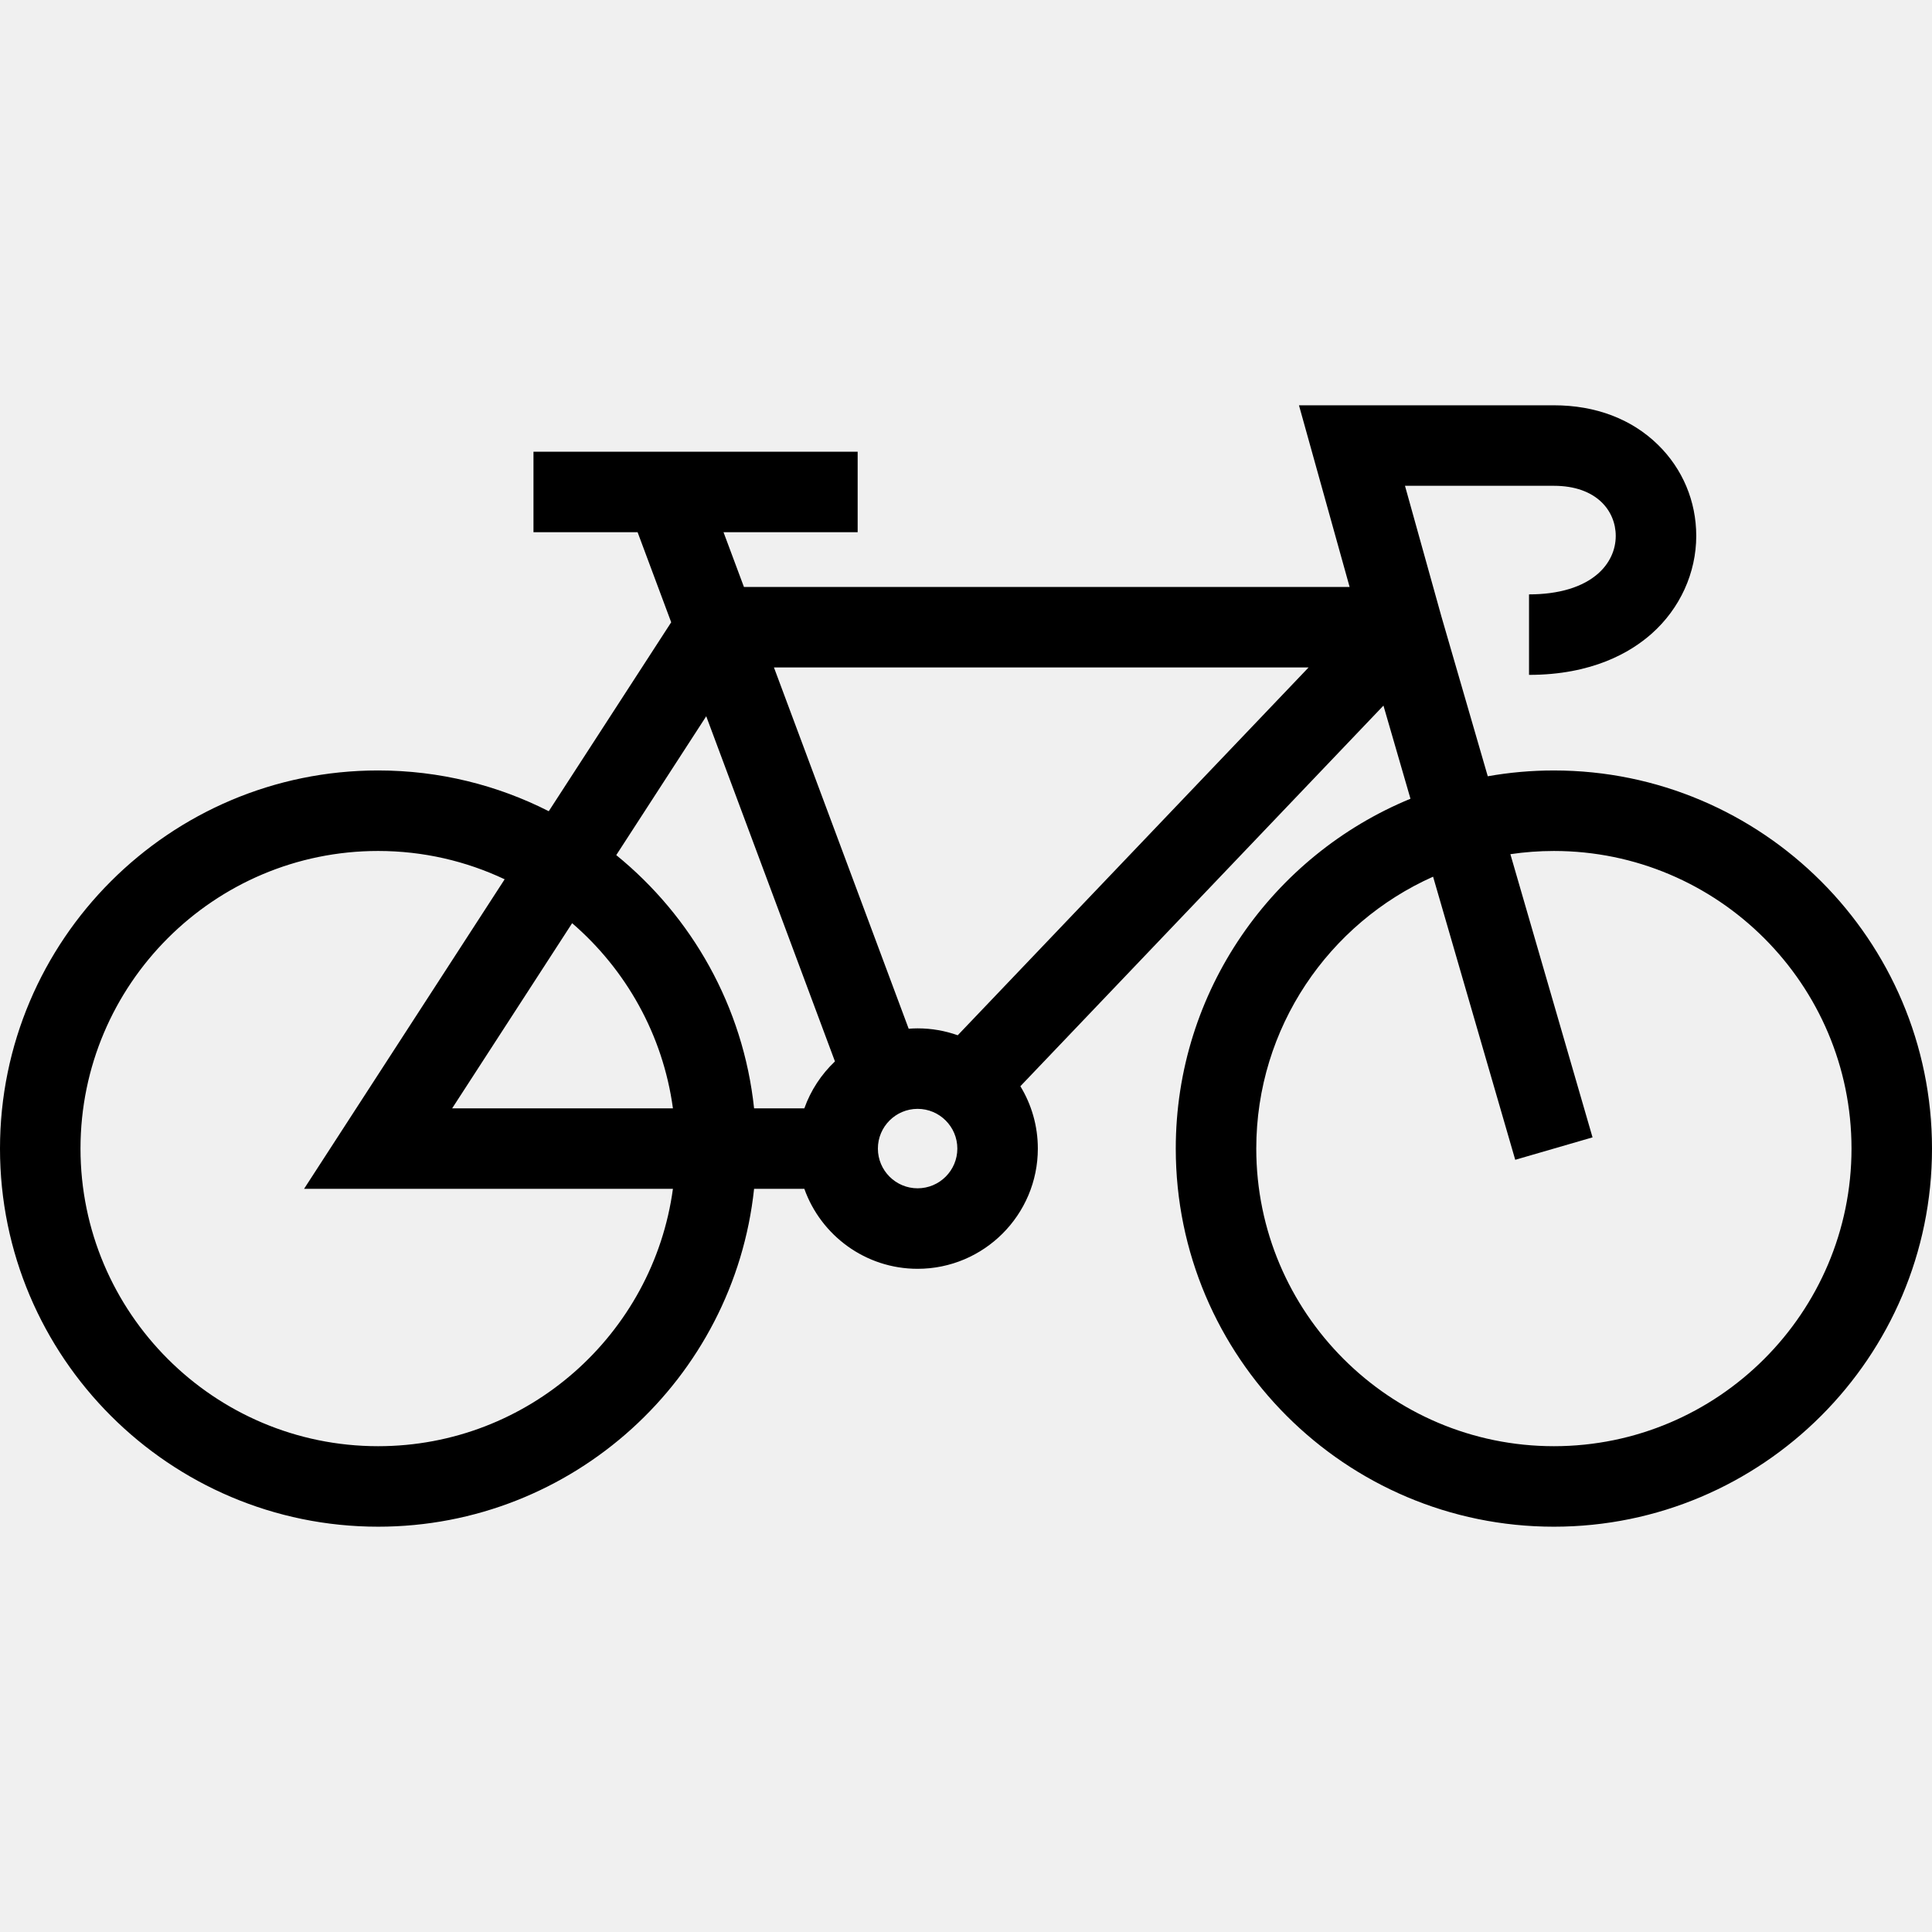
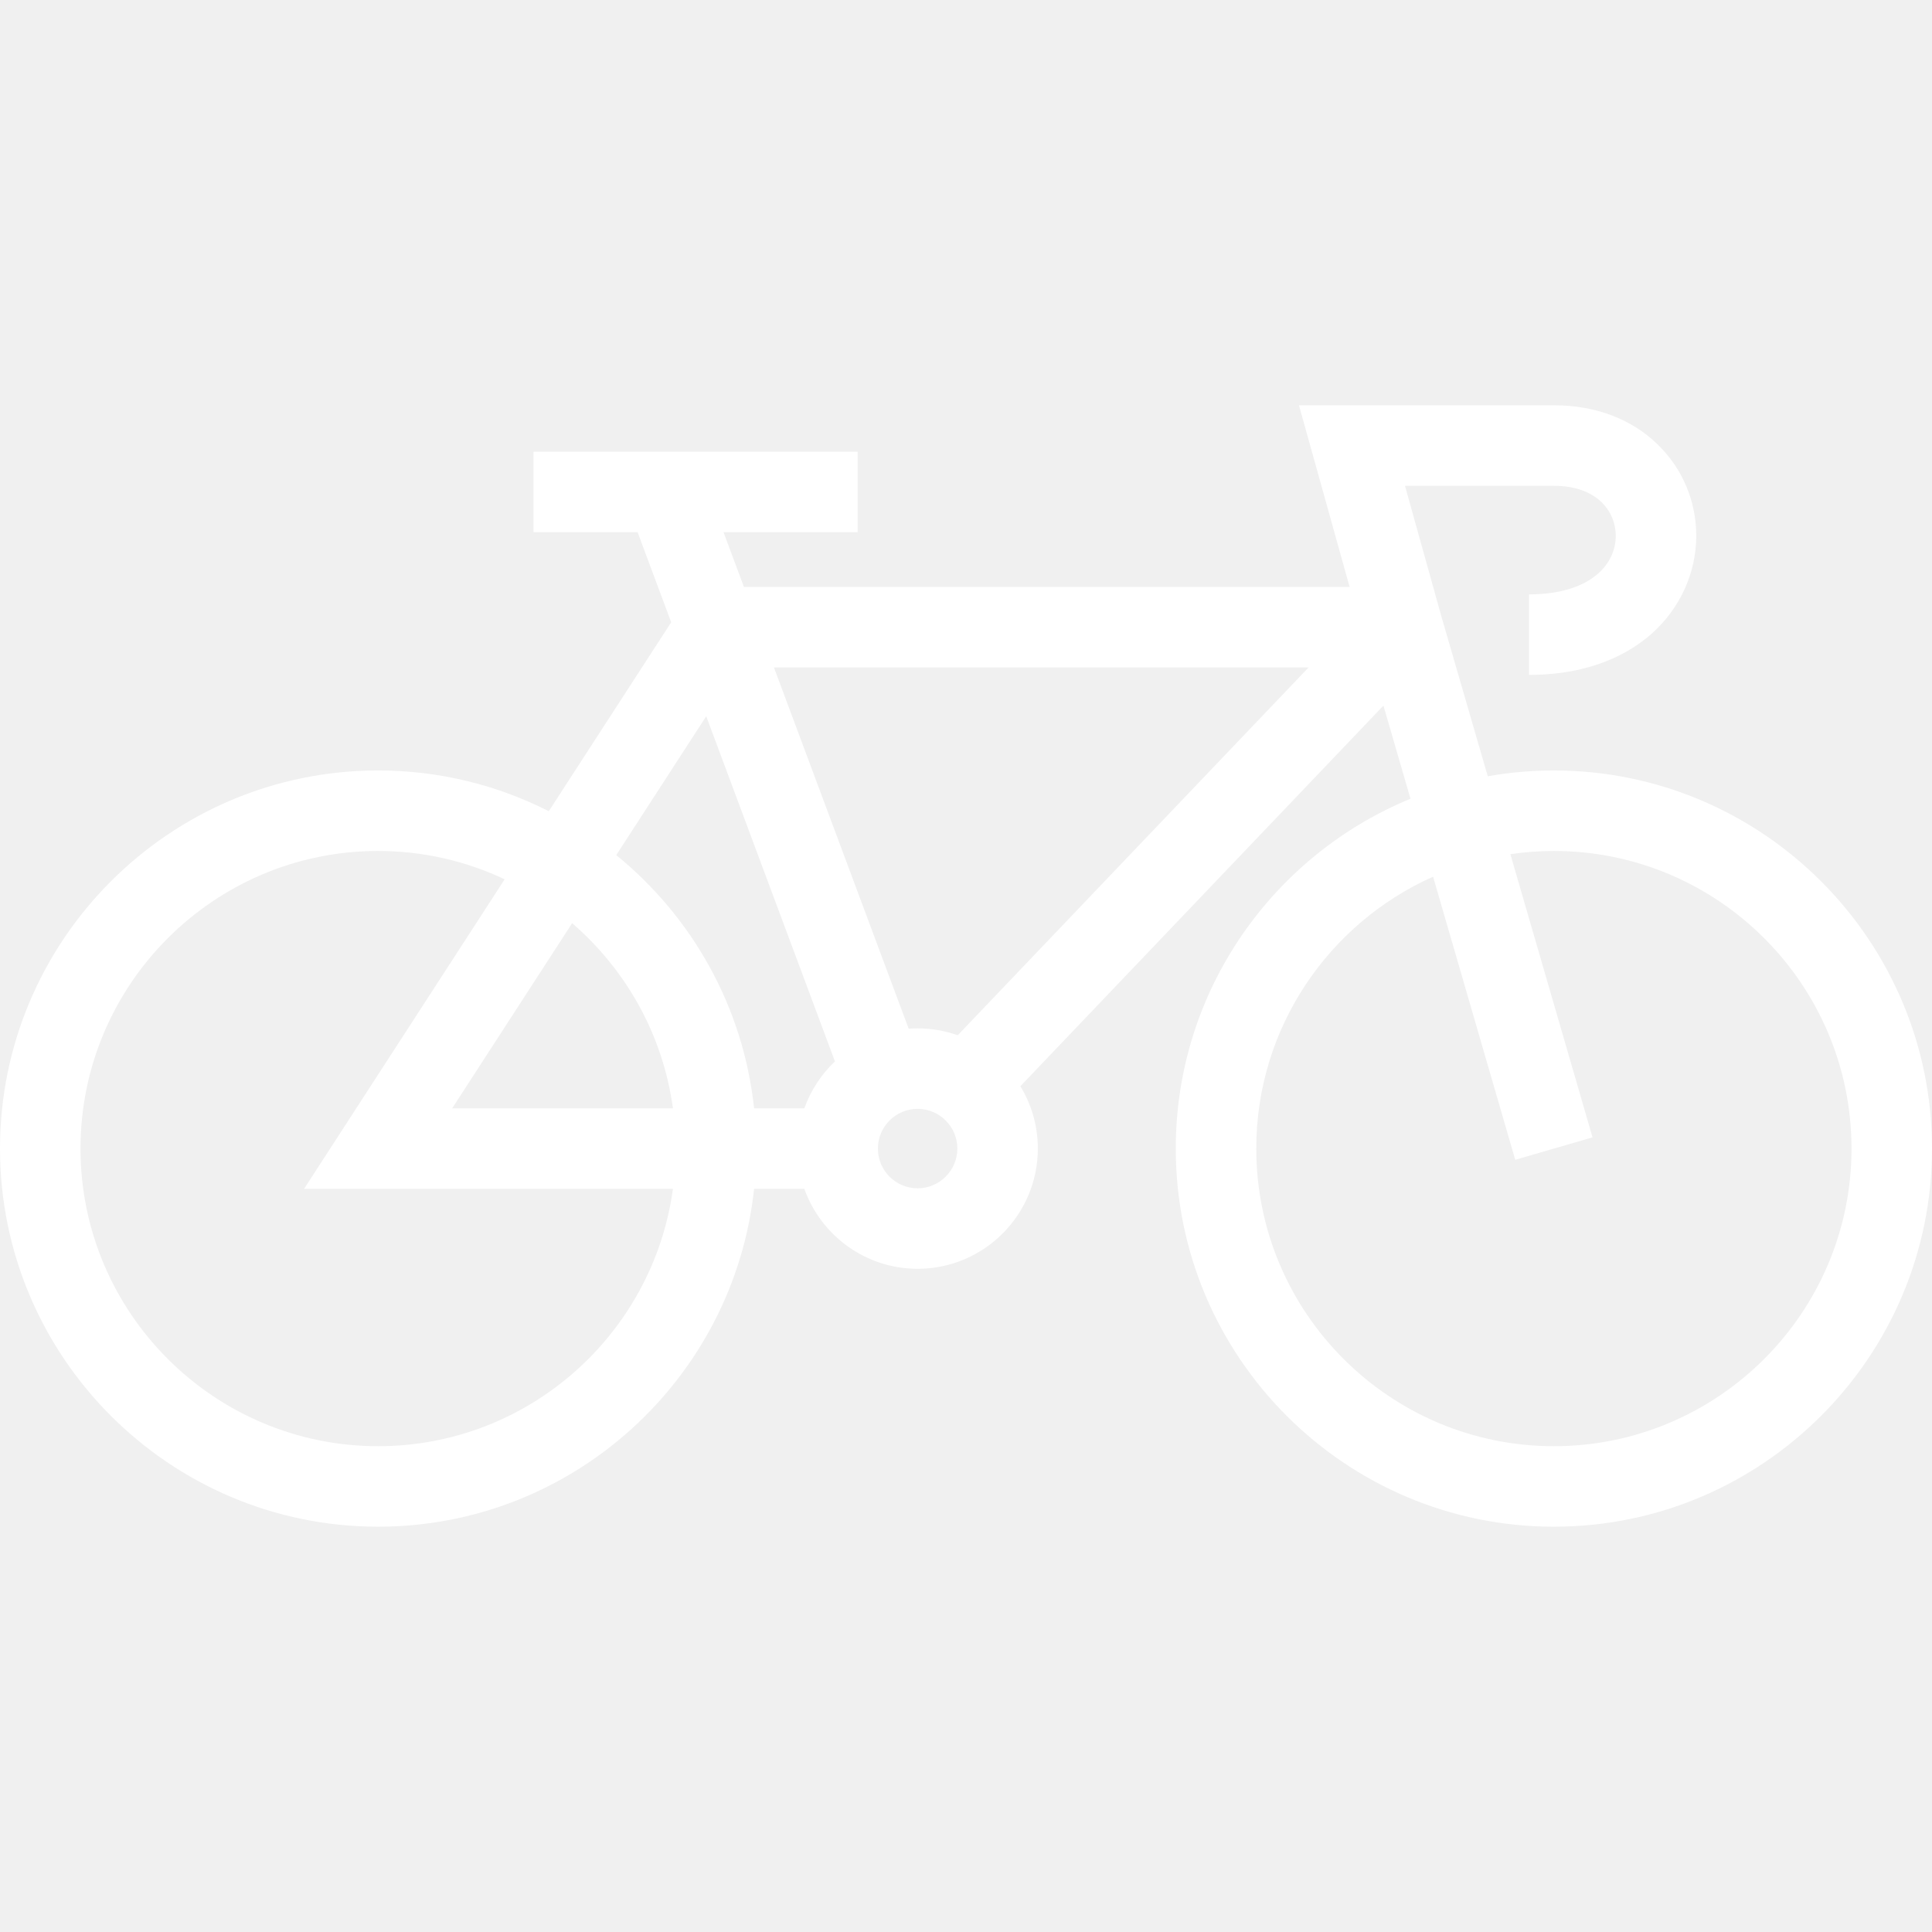
<svg xmlns="http://www.w3.org/2000/svg" version="1.1" id="Capa_1" x="0px" y="0px" viewBox="0 0 480 480" xml:space="preserve">
-   <path d="M386.058,191.42c-5.602,0-11.091,0.495-16.426,1.44l-11.527-39.729l-9.041-32.435h36.994  c10.616,0,15.369,6.252,15.369,12.447c0,3.521-1.542,6.833-4.342,9.324c-3.825,3.404-9.774,5.204-17.203,5.204v20  c15.676,0,25.238-5.582,30.499-10.264c7.02-6.248,11.046-15.092,11.046-24.265c0-8.602-3.378-16.643-9.512-22.643  c-6.557-6.414-15.499-9.805-25.857-9.805h-63.332l12.58,45.13H184.828l-5.072-13.6h33.328v-20H132.54v20h25.87l8.347,22.382  l-30.417,46.938c-12.744-6.473-27.151-10.127-42.397-10.127C42.143,191.42,0,233.562,0,285.361s42.143,93.942,93.942,93.942  c48.421,0,88.399-36.827,93.408-83.942h12.486c4.122,11.566,15.179,19.87,28.143,19.87c16.47,0,29.869-13.399,29.869-29.87  c0-5.667-1.587-10.971-4.339-15.49l90.206-94.566l6.714,23.14c-34.182,14.064-58.312,47.722-58.312,86.917  c0,51.8,42.142,93.942,93.941,93.942S480,337.161,480,285.361S437.857,191.42,386.058,191.42z M325.115,165.826l-87.169,91.382  c-3.119-1.107-6.473-1.716-9.968-1.716c-0.747,0-1.486,0.037-2.22,0.091l-33.473-89.757H325.115z M175.461,177.951l31.979,85.752  c-3.378,3.205-6.011,7.185-7.605,11.658H187.35c-2.691-25.314-15.477-47.654-34.244-62.912L175.461,177.951z M167.188,275.361  h-54.849l29.807-45.998C155.5,240.875,164.701,257.06,167.188,275.361z M93.942,359.304C53.17,359.304,20,326.133,20,285.361  s33.17-73.941,73.942-73.941c11.238,0,21.892,2.531,31.439,7.036l-49.836,76.905h91.642  C162.289,331.418,131.32,359.304,93.942,359.304z M227.979,295.231c-5.442,0-9.87-4.428-9.87-9.87c0-5.441,4.428-9.869,9.87-9.869  c5.441,0,9.869,4.428,9.869,9.869C237.848,290.804,233.42,295.231,227.979,295.231z M386.058,359.304  c-40.771,0-73.941-33.171-73.941-73.942c0-30.089,18.076-56.02,43.93-67.552l20.408,70.338l19.207-5.572l-20.413-70.357  c3.53-0.52,7.137-0.798,10.81-0.798c40.772,0,73.942,33.17,73.942,73.941S426.83,359.304,386.058,359.304z" fill="FFF" />
+   <path d="M386.058,191.42c-5.602,0-11.091,0.495-16.426,1.44l-11.527-39.729l-9.041-32.435h36.994  c10.616,0,15.369,6.252,15.369,12.447c0,3.521-1.542,6.833-4.342,9.324c-3.825,3.404-9.774,5.204-17.203,5.204v20  c15.676,0,25.238-5.582,30.499-10.264c7.02-6.248,11.046-15.092,11.046-24.265c0-8.602-3.378-16.643-9.512-22.643  c-6.557-6.414-15.499-9.805-25.857-9.805h-63.332l12.58,45.13H184.828l-5.072-13.6h33.328v-20H132.54v20h25.87l8.347,22.382  l-30.417,46.938c-12.744-6.473-27.151-10.127-42.397-10.127C42.143,191.42,0,233.562,0,285.361s42.143,93.942,93.942,93.942  c48.421,0,88.399-36.827,93.408-83.942h12.486c4.122,11.566,15.179,19.87,28.143,19.87c16.47,0,29.869-13.399,29.869-29.87  c0-5.667-1.587-10.971-4.339-15.49l90.206-94.566l6.714,23.14c-34.182,14.064-58.312,47.722-58.312,86.917  c0,51.8,42.142,93.942,93.941,93.942S480,337.161,480,285.361S437.857,191.42,386.058,191.42z M325.115,165.826l-87.169,91.382  c-3.119-1.107-6.473-1.716-9.968-1.716c-0.747,0-1.486,0.037-2.22,0.091l-33.473-89.757H325.115z M175.461,177.951l31.979,85.752  c-3.378,3.205-6.011,7.185-7.605,11.658H187.35c-2.691-25.314-15.477-47.654-34.244-62.912L175.461,177.951z M167.188,275.361  h-54.849l29.807-45.998C155.5,240.875,164.701,257.06,167.188,275.361z M93.942,359.304C53.17,359.304,20,326.133,20,285.361  s33.17-73.941,73.942-73.941c11.238,0,21.892,2.531,31.439,7.036l-49.836,76.905h91.642  C162.289,331.418,131.32,359.304,93.942,359.304z M227.979,295.231c-5.442,0-9.87-4.428-9.87-9.87c0-5.441,4.428-9.869,9.87-9.869  c5.441,0,9.869,4.428,9.869,9.869C237.848,290.804,233.42,295.231,227.979,295.231z M386.058,359.304  c-40.771,0-73.941-33.171-73.941-73.942c0-30.089,18.076-56.02,43.93-67.552l20.408,70.338l19.207-5.572l-20.413-70.357  c3.53-0.52,7.137-0.798,10.81-0.798c40.772,0,73.942,33.17,73.942,73.941S426.83,359.304,386.058,359.304z" fill="#FFF" />
  <g>
</g>
  <g>
</g>
  <g>
</g>
  <g>
</g>
  <g>
</g>
  <g>
</g>
  <g>
</g>
  <g>
</g>
  <g>
</g>
  <g>
</g>
  <g>
</g>
  <g>
</g>
  <g>
</g>
  <g>
</g>
  <g>
</g>
</svg>
